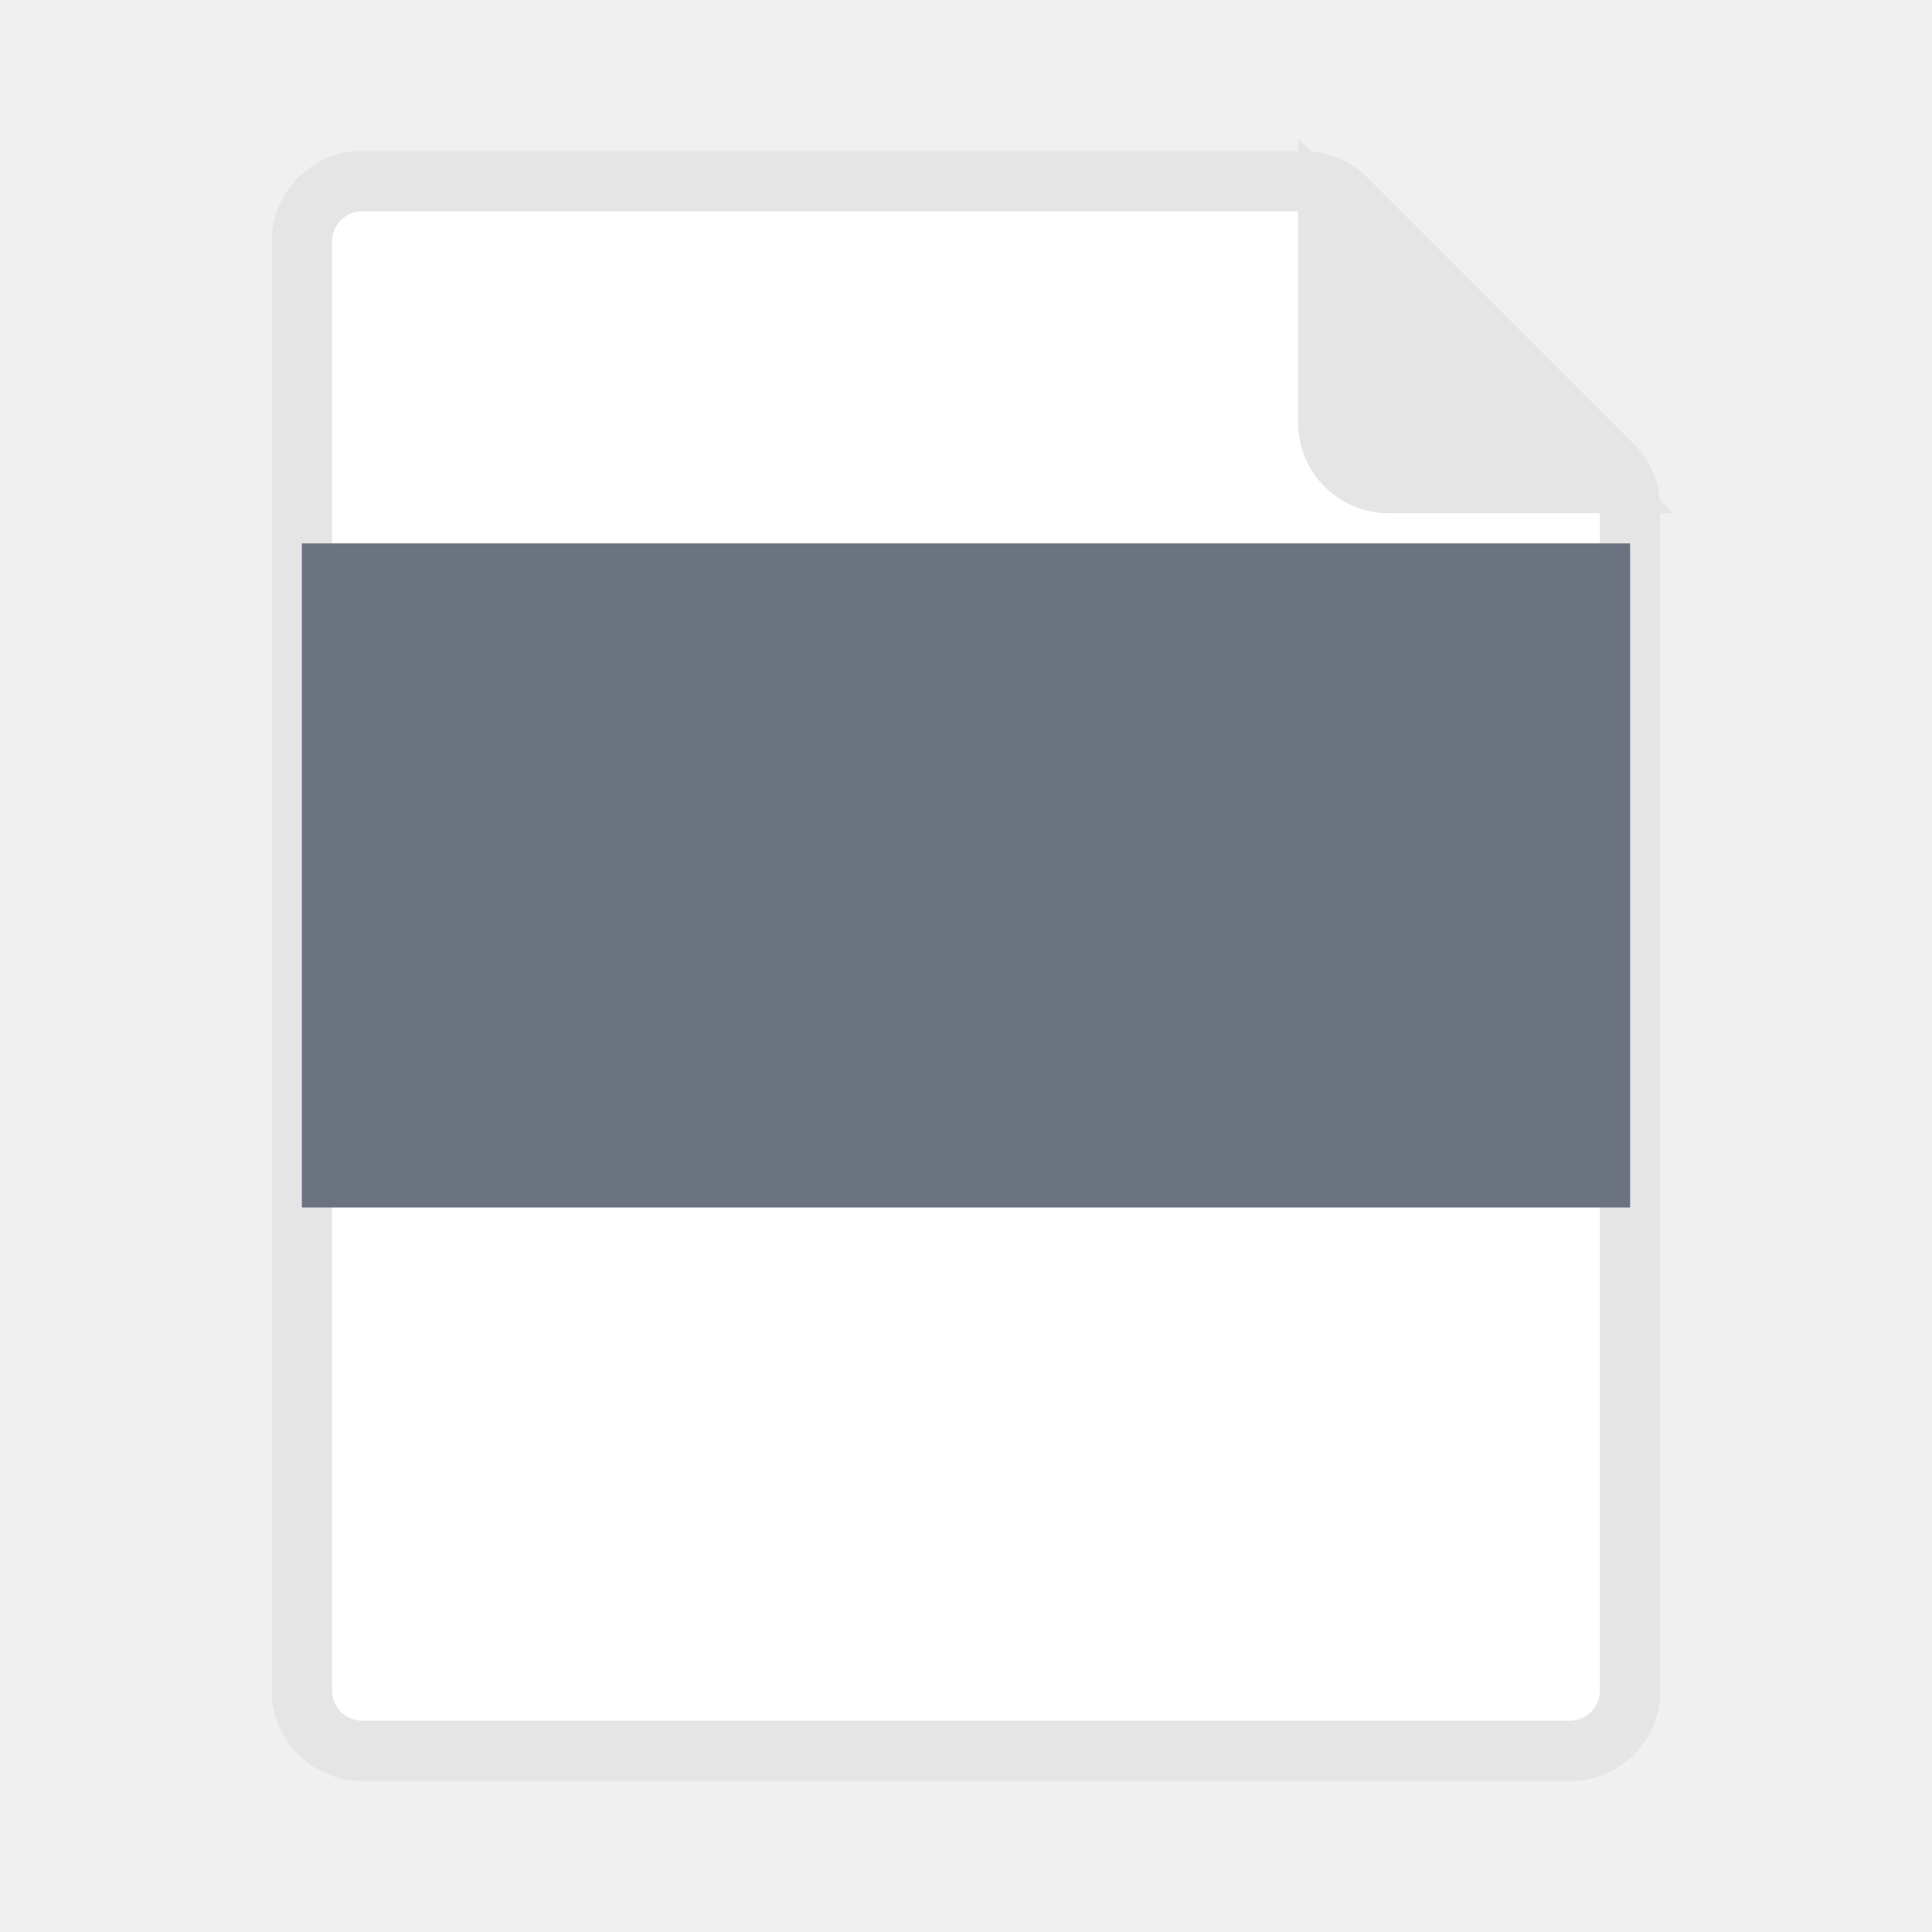
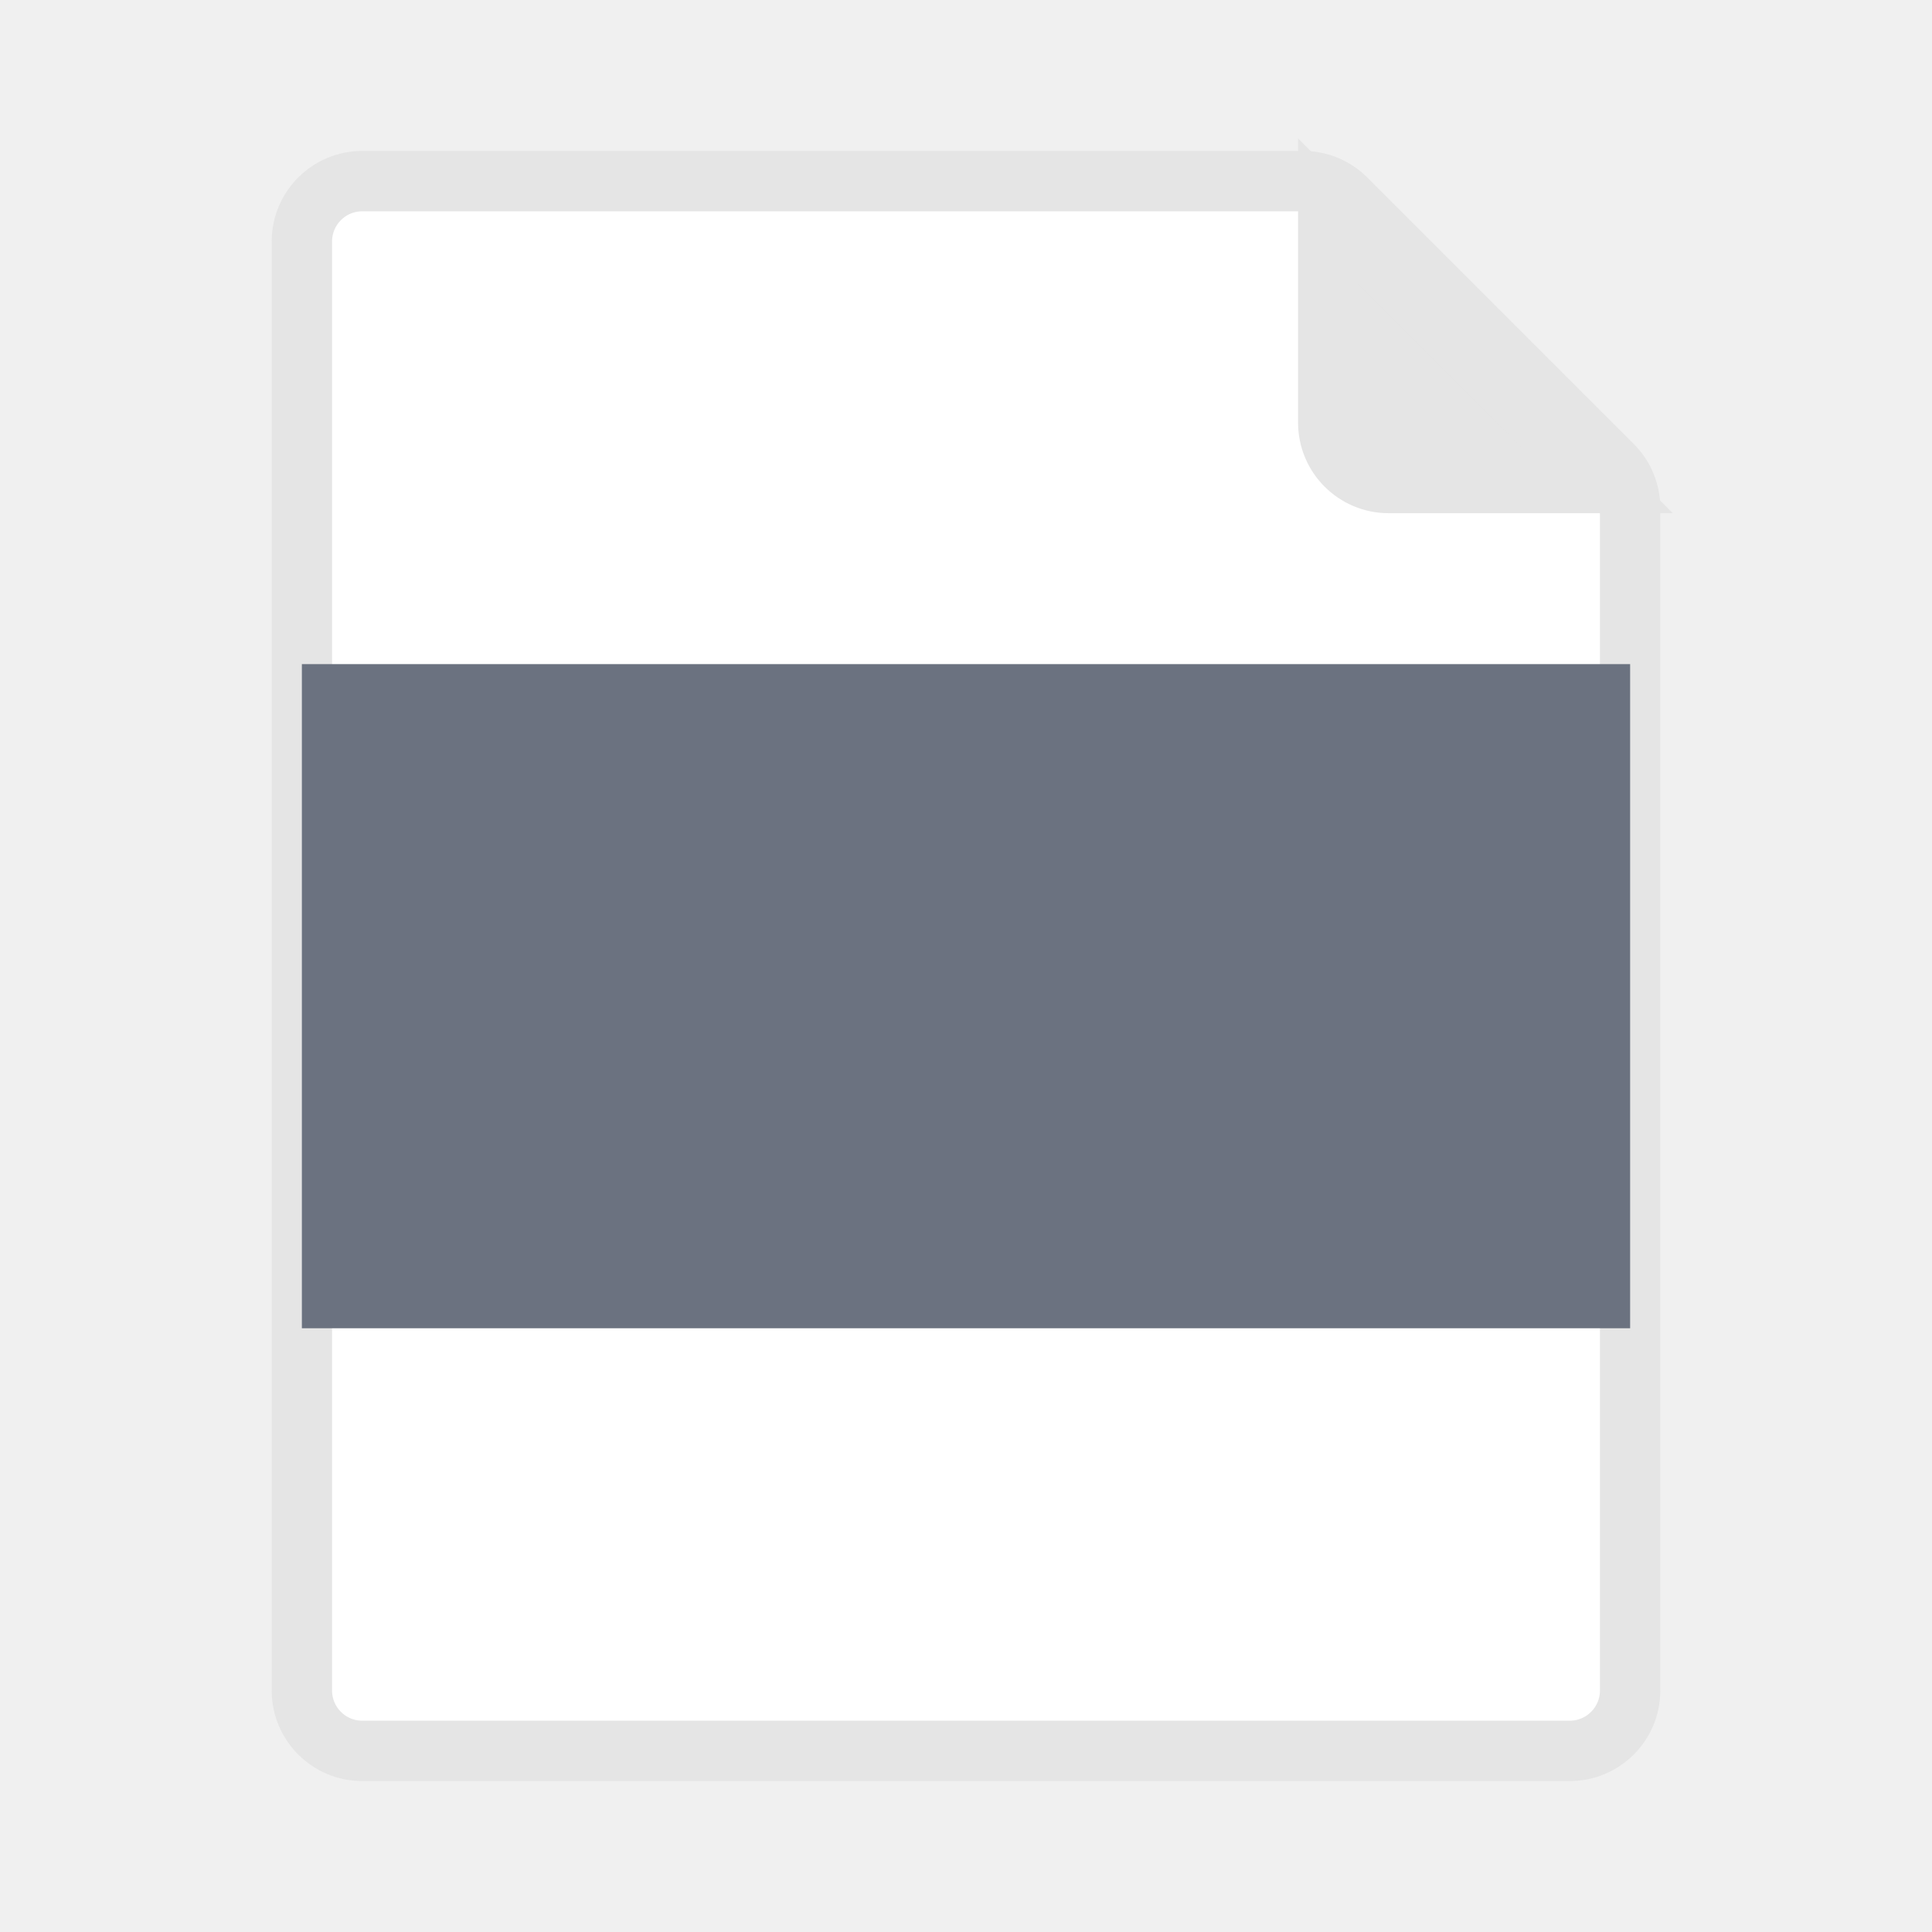
<svg xmlns="http://www.w3.org/2000/svg" width="32" height="32" viewBox="0 0 32 32" fill="none">
  <path d="M5 4C5 3.448 5.448 3 6 3H21.586C21.851 3 22.105 3.105 22.293 3.293L26.707 7.707C26.895 7.895 27 8.149 27 8.414V28C27 28.552 26.552 29 26 29H6C5.448 29 5 28.552 5 28V4Z" fill="white" stroke="#E5E5E5" />
  <path d="M22 3.5V7C22 7.552 22.448 8 23 8H26.5L22 3.5Z" fill="#E5E5E5" stroke="#E5E5E5" />
-   <rect x="5" y="9" width="22" height="11" fill="#6B7280" />
+   <rect x="5" y="11" width="22" height="11" fill="#6B7280" />
</svg>
